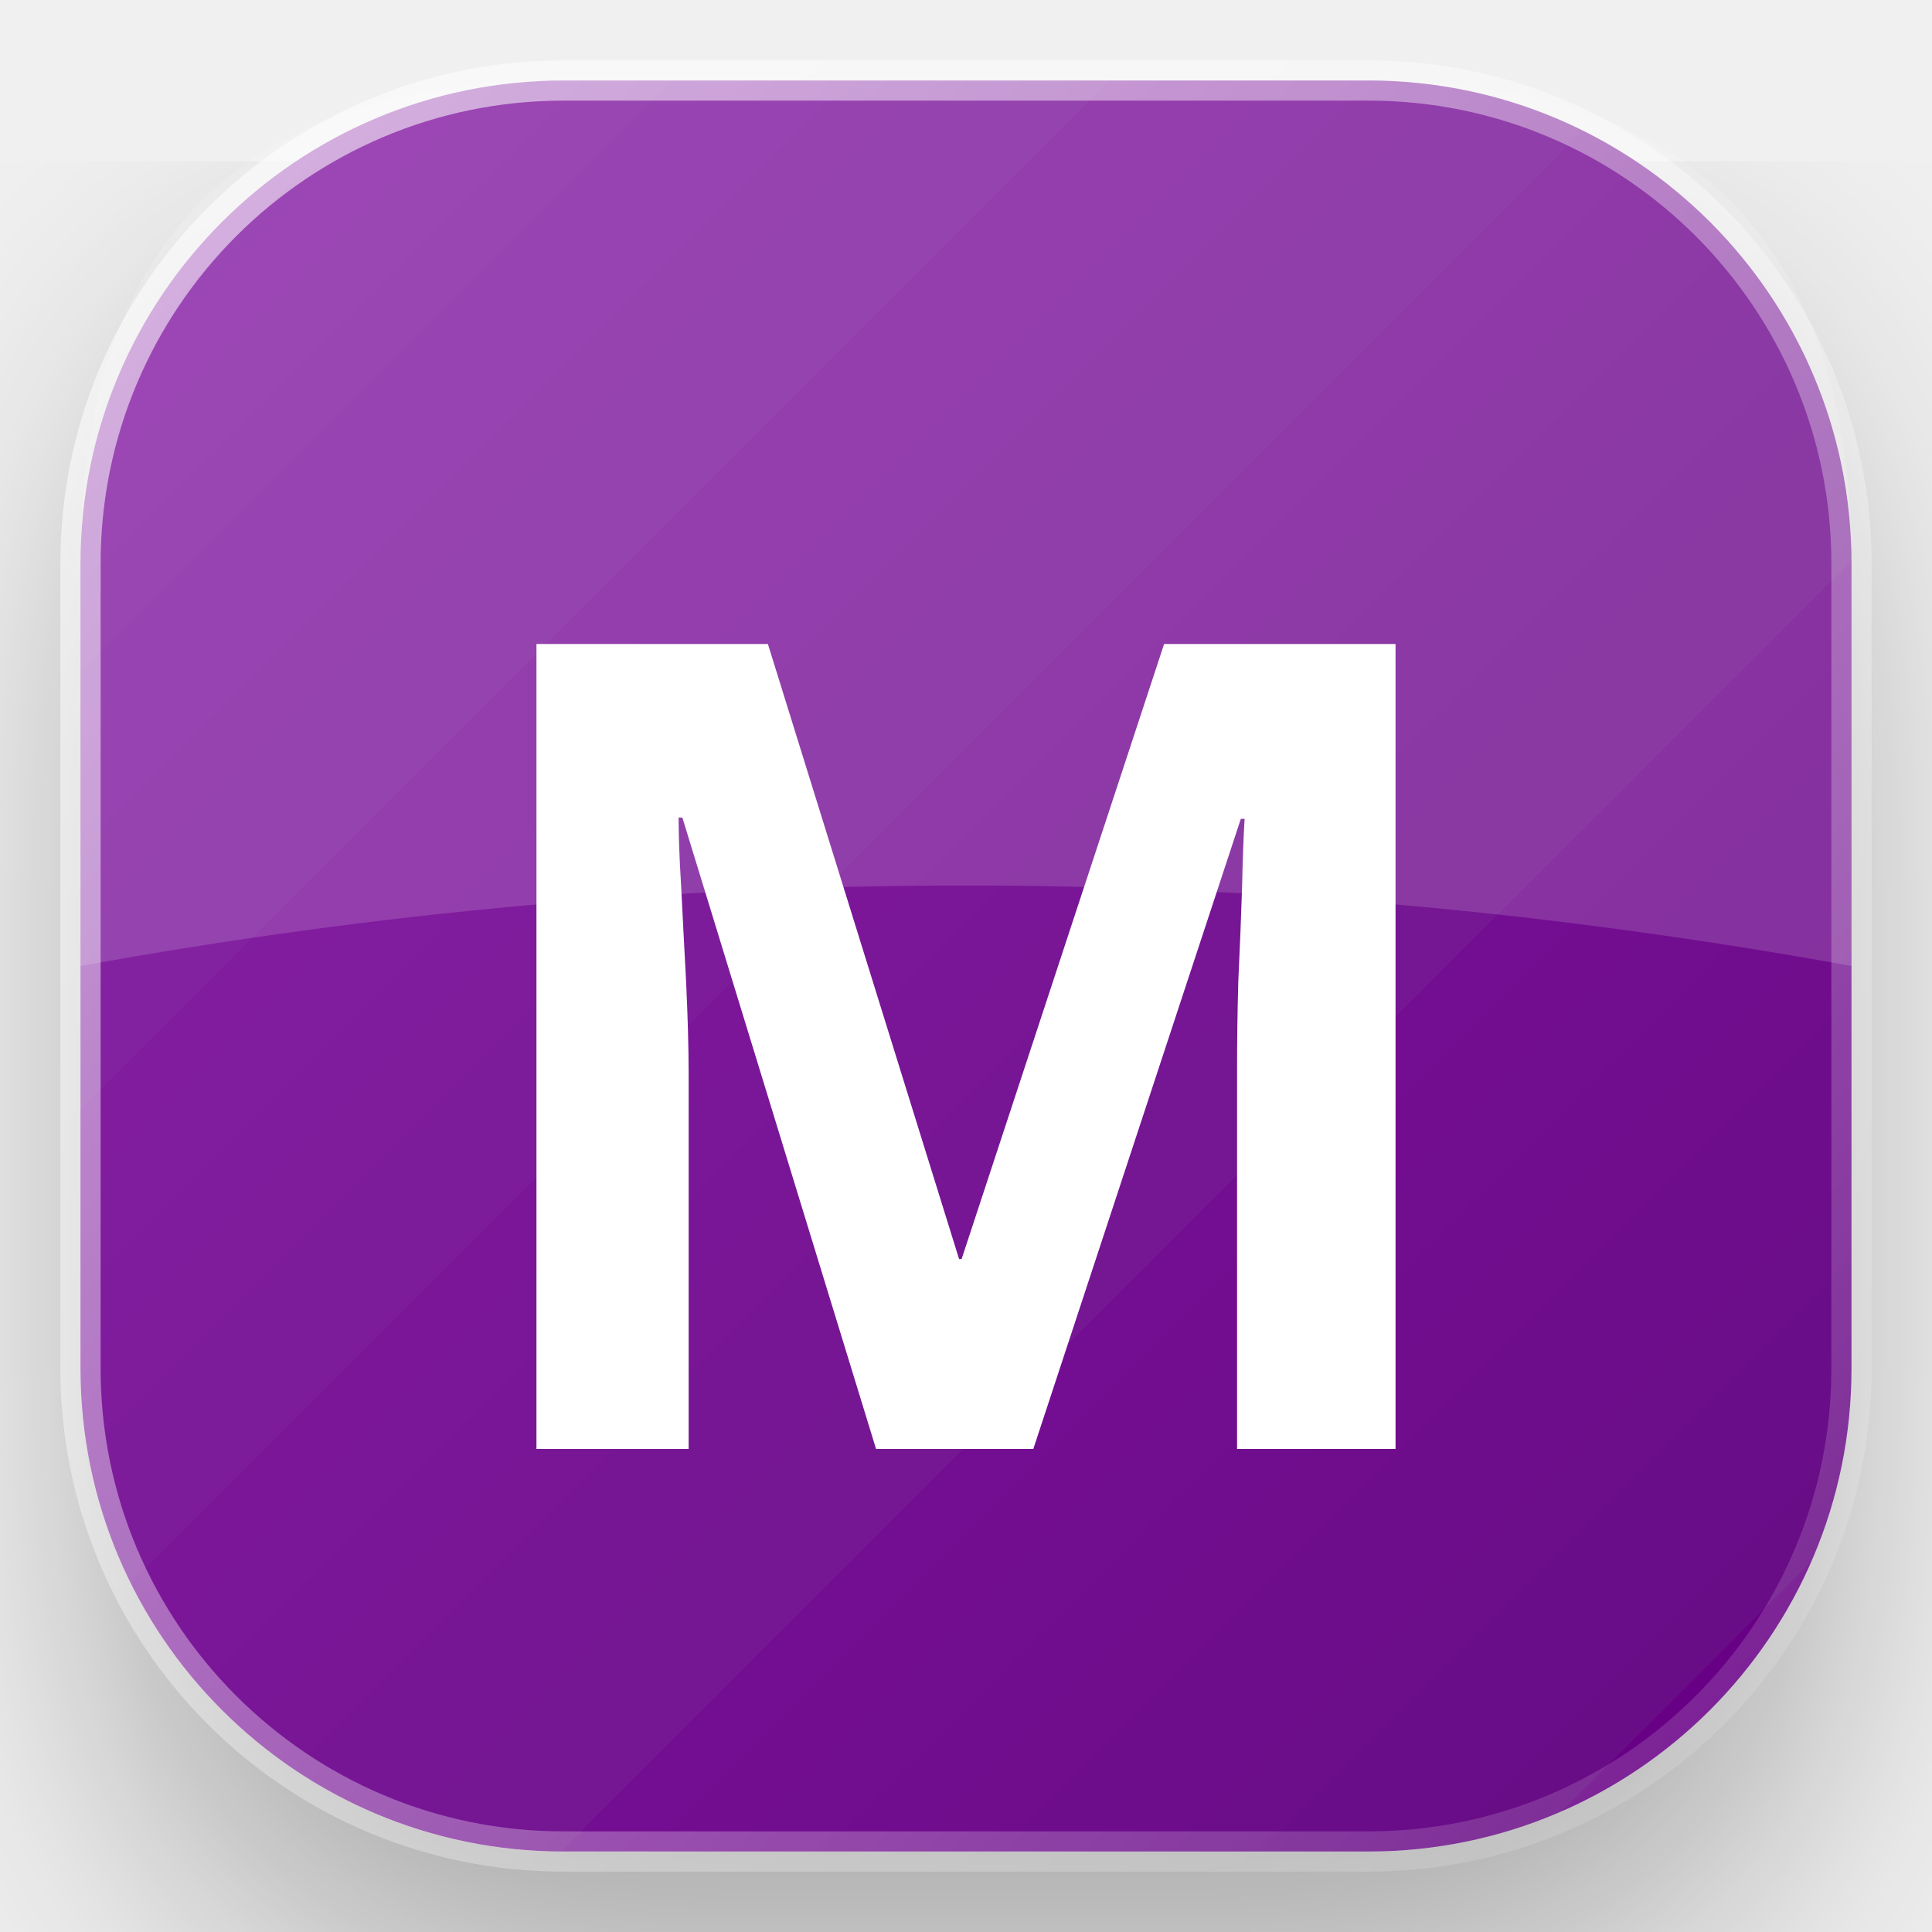
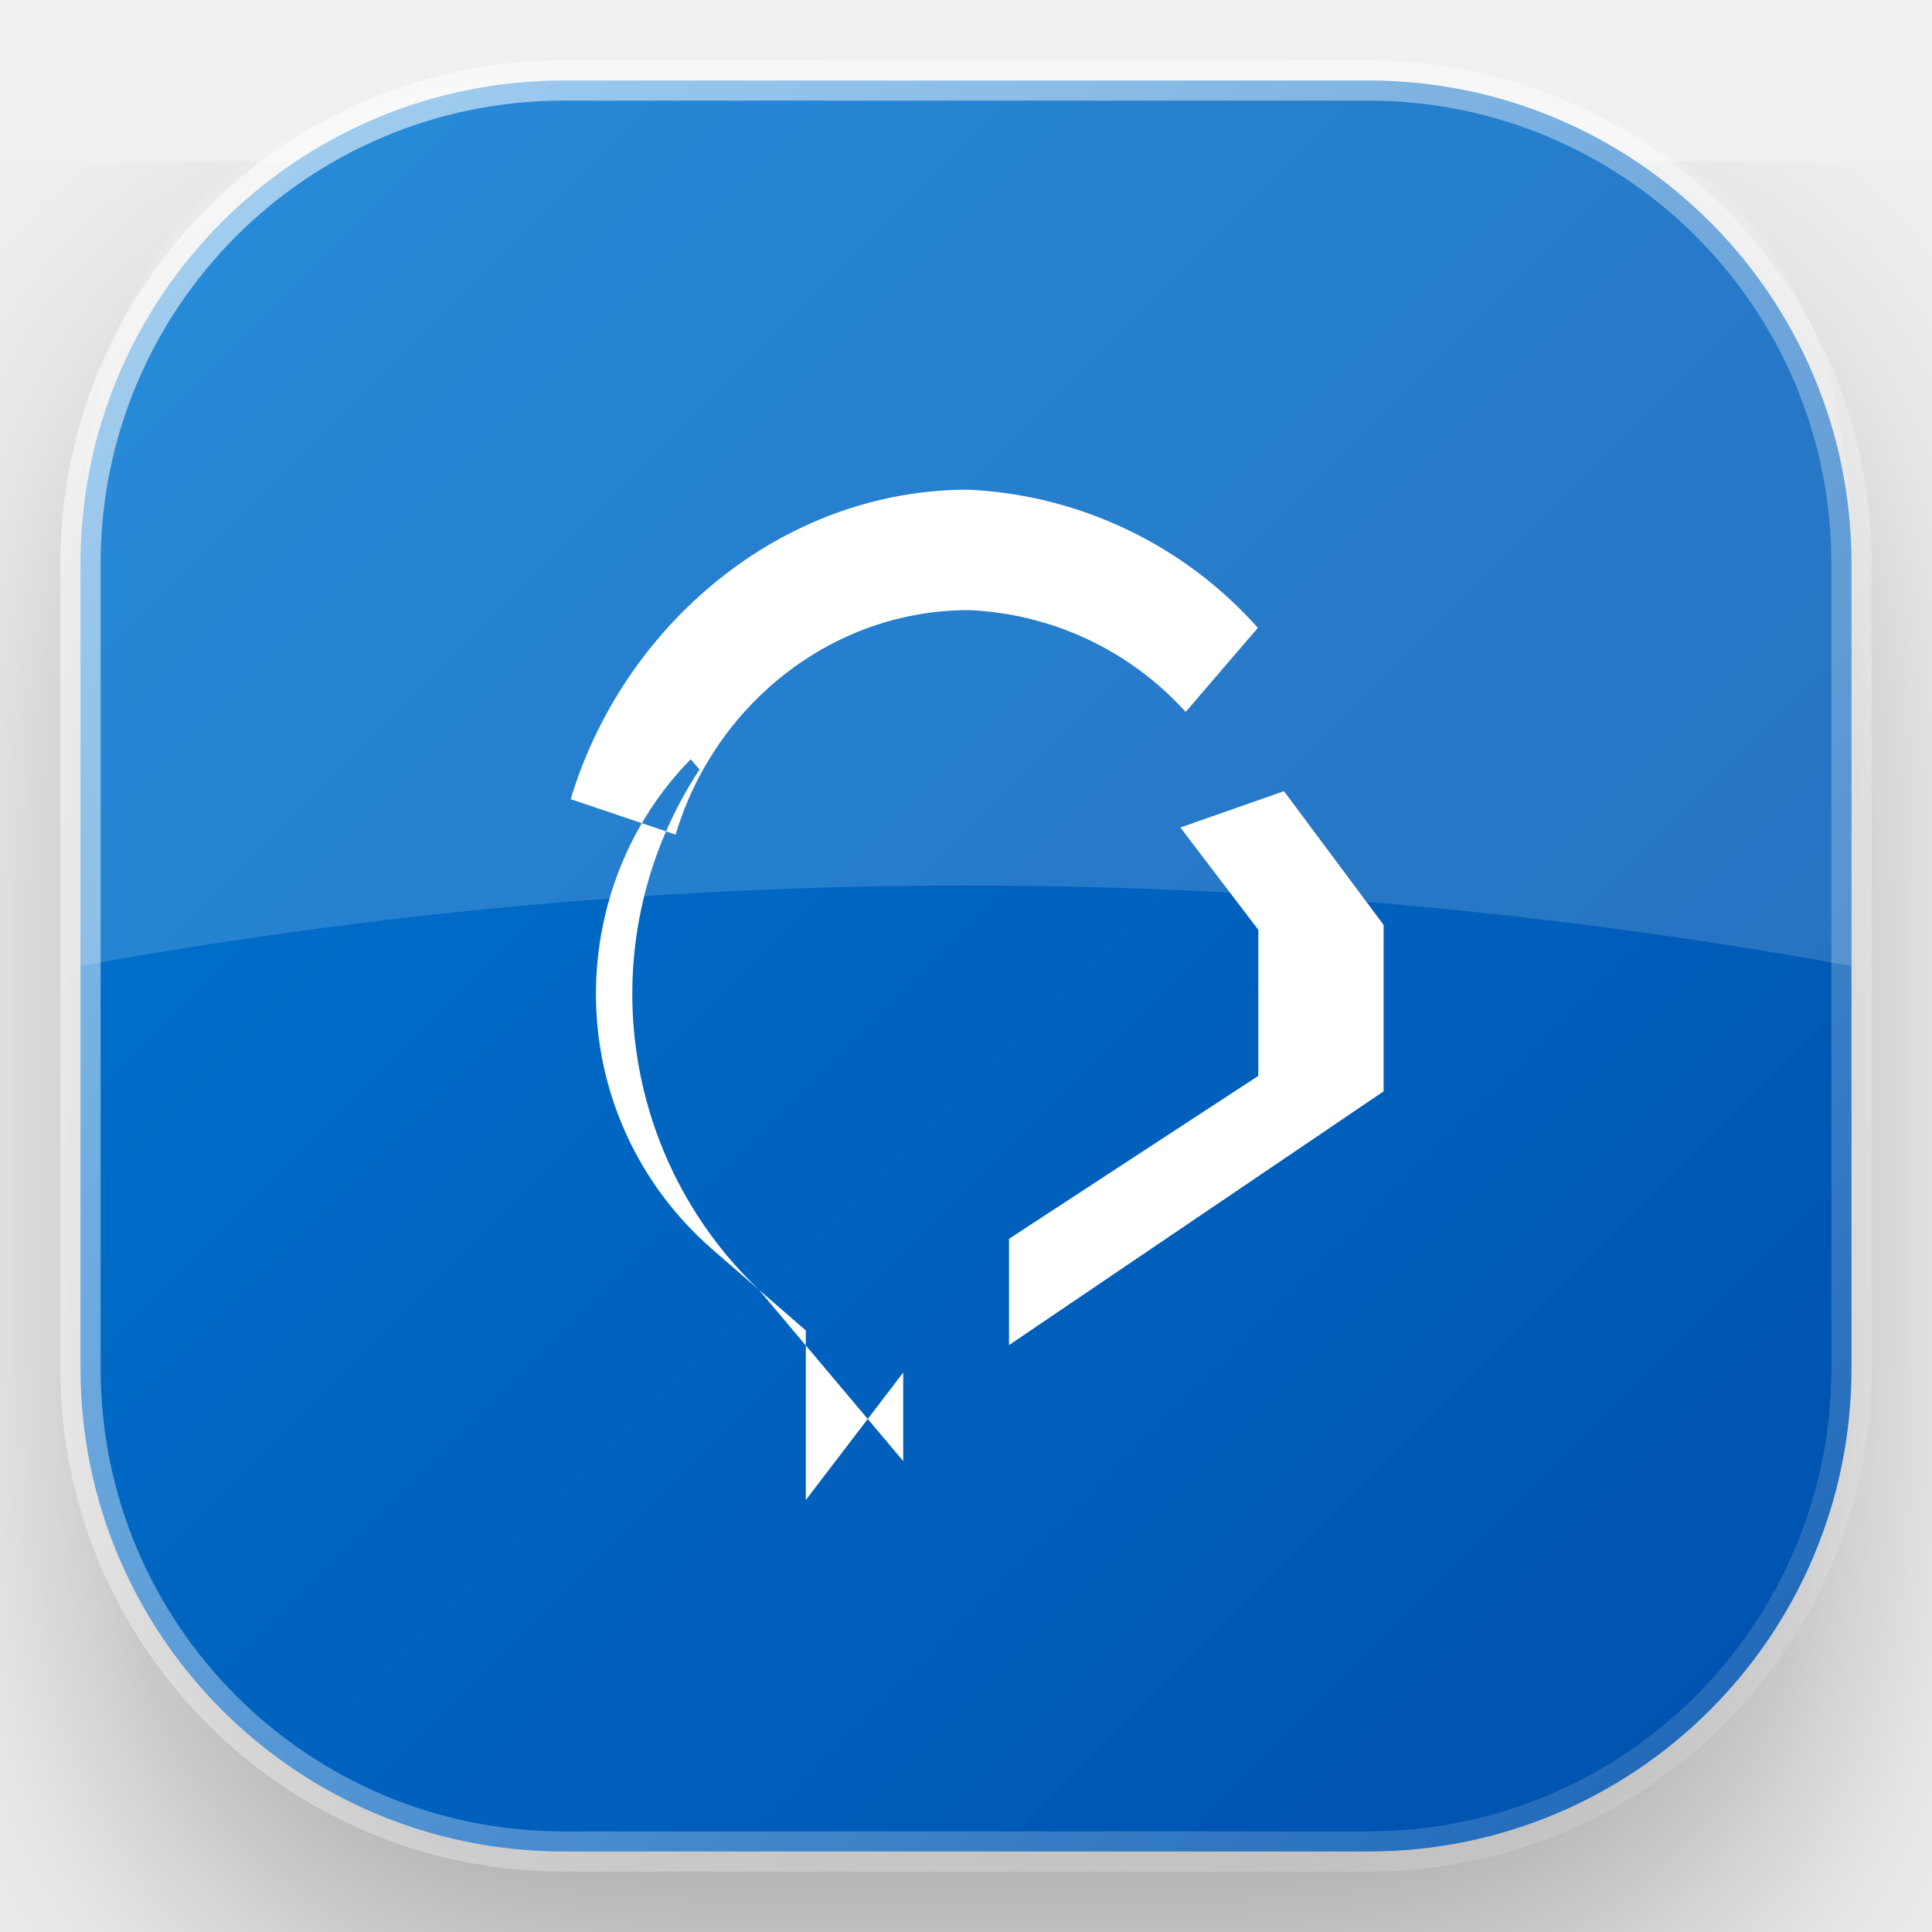
<svg xmlns="http://www.w3.org/2000/svg" width="24" height="24" viewBox="0 0 24 24">
  <defs>
    <linearGradient id="bg" x1="0" y1="0" x2="1" y2="1">
-       <stop offset="0%" stop-color="#8d2bab" />
-       <stop offset="100%" stop-color="#650383" />
+       <stop offset="0%" stop-color="#0078D4" />
+       <stop offset="100%" stop-color="#0050ac" />
    </linearGradient>
    <linearGradient id="border" x1="0" y1="0" x2="1" y2="1">
      <stop offset="0%" stop-color="white" stop-opacity="0.6" />
      <stop offset="100%" stop-color="white" stop-opacity="0.1" />
    </linearGradient>
    <filter id="shadow">
      <feDropShadow dx="0" dy="2" stdDeviation="2" flood-color="black" flood-opacity="0.3" />
    </filter>
  </defs>
  <rect x="1" y="1" width="22" height="22" rx="6" fill="url(#bg)" filter="url(#shadow)" />
  <path d="M 1 7 Q 1 1 7 1 L 17 1 Q 23 1 23 7 L 23 12 Q 12 10 1 12 Z" fill="white" fill-opacity="0.15" />
-   <text x="12" y="18" fill="white" font-family="system-ui, sans-serif" font-weight="900" font-size="14" text-anchor="middle">M</text>
+   <path d="M11.4 24l-3.26-3.87a9.23 9.23 0 01-1.34-11.75l-.2-.23c-1.38 1.4-2.14 3.32-2.14 5.3 0 2.22.95 4.3 2.62 5.76l2.12 1.84v3.83l2.2-2.88z M22.25 15.65v-3.76L20 8.87l-2.34.82L19.42 12v3.3l-5.63 3.68v2.4l8.46-5.73z M12.87 2.06a9.34 9.34 0 016.54 3.12l-1.63 1.9a7 7 0 00-4.9-2.3c-3.1 0-5.75 2.15-6.62 5.07l-2.37-.8c1.17-3.9 4.74-6.99 8.98-6.99z" fill="white" transform="scale(0.55) translate(9 9)" />
  <rect x="1" y="1" width="22" height="22" rx="6" fill="none" stroke="url(#border)" stroke-width="0.5" />
</svg>
